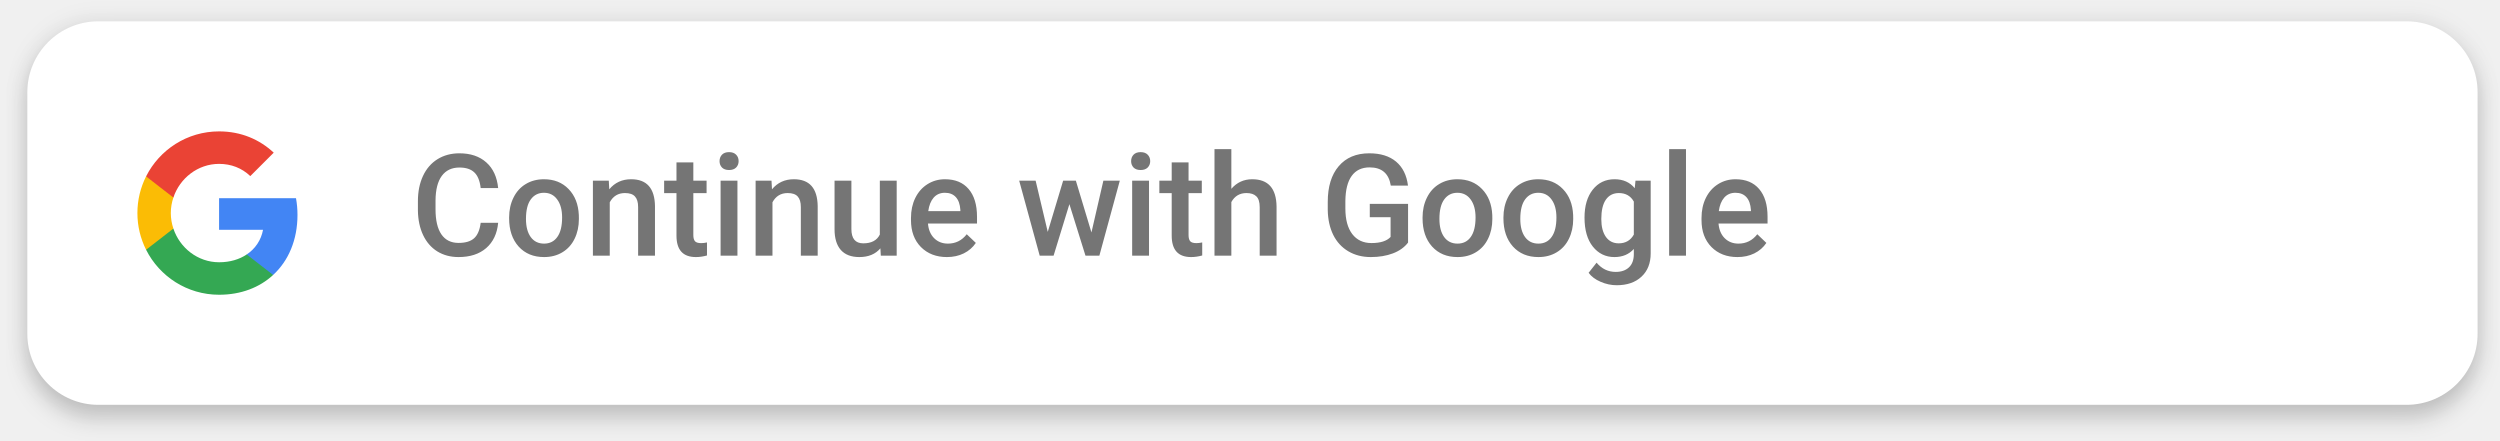
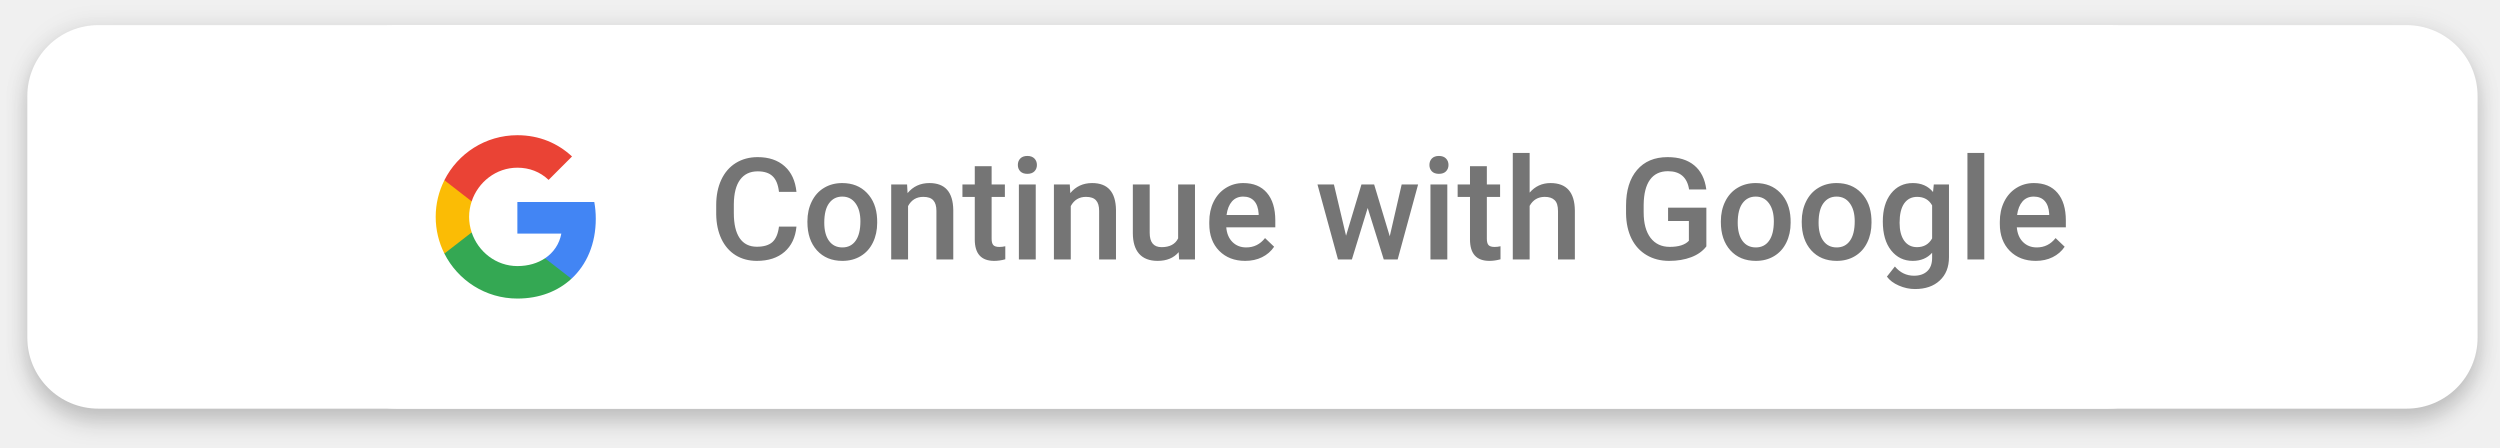
- <svg xmlns="http://www.w3.org/2000/svg" width="352" height="62" viewBox="0 0 352 62" fill="none">
-   <g filter="url(#filter0_dd_1_461)">
-     <rect x="3.846" y="3" width="345" height="54" rx="10" fill="white" />
-     <rect width="24" height="24" transform="translate(18.8459 18)" fill="white" />
-     <path fill-rule="evenodd" clip-rule="evenodd" d="M41.886 30.261C41.886 29.446 41.813 28.662 41.677 27.909H30.846V32.358H37.035C36.768 33.795 35.958 35.013 34.74 35.828V38.714H38.457C40.631 36.712 41.886 33.764 41.886 30.261Z" fill="#4285F4" />
-     <path fill-rule="evenodd" clip-rule="evenodd" d="M30.846 41.5C33.951 41.5 36.554 40.47 38.457 38.714L34.74 35.828C33.711 36.518 32.393 36.926 30.846 36.926C27.851 36.926 25.316 34.903 24.411 32.185H20.569V35.164C22.461 38.923 26.351 41.5 30.846 41.5Z" fill="#34A853" />
-     <path fill-rule="evenodd" clip-rule="evenodd" d="M24.411 32.185C24.181 31.495 24.05 30.758 24.05 30C24.05 29.242 24.181 28.505 24.411 27.815V24.835H20.569C19.79 26.388 19.346 28.144 19.346 30C19.346 31.856 19.79 33.612 20.569 35.165L24.411 32.185Z" fill="#FBBC05" />
-     <path fill-rule="evenodd" clip-rule="evenodd" d="M30.846 23.074C32.534 23.074 34.05 23.654 35.242 24.794L38.541 21.495C36.549 19.64 33.946 18.5 30.846 18.5C26.351 18.5 22.461 21.077 20.569 24.835L24.411 27.815C25.316 25.097 27.851 23.074 30.846 23.074Z" fill="#EA4335" />
-     <path d="M70.141 31.371C69.998 32.888 69.438 34.073 68.461 34.926C67.485 35.772 66.186 36.195 64.565 36.195C63.432 36.195 62.432 35.928 61.567 35.395C60.707 34.854 60.043 34.089 59.575 33.1C59.106 32.11 58.862 30.961 58.842 29.652V28.324C58.842 26.983 59.08 25.801 59.555 24.779C60.03 23.757 60.711 22.969 61.596 22.416C62.488 21.863 63.517 21.586 64.682 21.586C66.251 21.586 67.514 22.012 68.471 22.865C69.428 23.718 69.985 24.922 70.141 26.479H67.68C67.563 25.456 67.263 24.721 66.781 24.271C66.306 23.816 65.606 23.588 64.682 23.588C63.608 23.588 62.781 23.982 62.201 24.77C61.629 25.551 61.336 26.7 61.322 28.217V29.477C61.322 31.013 61.596 32.185 62.143 32.992C62.696 33.8 63.504 34.203 64.565 34.203C65.535 34.203 66.264 33.985 66.752 33.549C67.24 33.113 67.55 32.387 67.68 31.371H70.141ZM71.684 30.619C71.684 29.584 71.889 28.653 72.299 27.826C72.709 26.993 73.285 26.355 74.028 25.912C74.77 25.463 75.623 25.238 76.586 25.238C78.012 25.238 79.168 25.697 80.053 26.615C80.945 27.533 81.427 28.751 81.498 30.268L81.508 30.824C81.508 31.866 81.306 32.797 80.903 33.617C80.505 34.438 79.933 35.072 79.184 35.522C78.442 35.971 77.582 36.195 76.606 36.195C75.115 36.195 73.92 35.7 73.022 34.711C72.13 33.715 71.684 32.39 71.684 30.736V30.619ZM74.057 30.824C74.057 31.912 74.281 32.764 74.731 33.383C75.18 33.995 75.805 34.301 76.606 34.301C77.406 34.301 78.028 33.988 78.471 33.363C78.92 32.738 79.145 31.824 79.145 30.619C79.145 29.551 78.914 28.705 78.451 28.08C77.996 27.455 77.374 27.143 76.586 27.143C75.811 27.143 75.196 27.452 74.74 28.07C74.285 28.682 74.057 29.6 74.057 30.824ZM85.717 25.434L85.785 26.654C86.567 25.71 87.592 25.238 88.862 25.238C91.062 25.238 92.182 26.498 92.221 29.018V36H89.848V29.154C89.848 28.484 89.701 27.989 89.408 27.67C89.122 27.344 88.65 27.182 87.992 27.182C87.035 27.182 86.323 27.615 85.854 28.48V36H83.481V25.434H85.717ZM97.621 22.865V25.434H99.487V27.191H97.621V33.09C97.621 33.493 97.7 33.786 97.856 33.969C98.019 34.145 98.305 34.232 98.715 34.232C98.989 34.232 99.265 34.2 99.545 34.135V35.971C99.005 36.12 98.484 36.195 97.983 36.195C96.16 36.195 95.248 35.19 95.248 33.178V27.191H93.51V25.434H95.248V22.865H97.621ZM103.832 36H101.459V25.434H103.832V36ZM101.313 22.689C101.313 22.325 101.427 22.022 101.655 21.781C101.889 21.54 102.221 21.42 102.651 21.42C103.08 21.42 103.412 21.54 103.647 21.781C103.881 22.022 103.998 22.325 103.998 22.689C103.998 23.047 103.881 23.347 103.647 23.588C103.412 23.822 103.08 23.939 102.651 23.939C102.221 23.939 101.889 23.822 101.655 23.588C101.427 23.347 101.313 23.047 101.313 22.689ZM108.627 25.434L108.696 26.654C109.477 25.71 110.502 25.238 111.772 25.238C113.972 25.238 115.092 26.498 115.131 29.018V36H112.758V29.154C112.758 28.484 112.612 27.989 112.319 27.67C112.032 27.344 111.56 27.182 110.903 27.182C109.946 27.182 109.233 27.615 108.764 28.48V36H106.391V25.434H108.627ZM123.959 34.965C123.263 35.785 122.273 36.195 120.99 36.195C119.845 36.195 118.976 35.86 118.383 35.19C117.797 34.519 117.504 33.549 117.504 32.279V25.434H119.877V32.25C119.877 33.591 120.434 34.262 121.547 34.262C122.699 34.262 123.477 33.848 123.881 33.022V25.434H126.254V36H124.018L123.959 34.965ZM133.324 36.195C131.821 36.195 130.6 35.723 129.662 34.779C128.731 33.829 128.266 32.566 128.266 30.99V30.697C128.266 29.643 128.468 28.702 128.871 27.875C129.281 27.042 129.854 26.394 130.59 25.932C131.326 25.469 132.146 25.238 133.051 25.238C134.49 25.238 135.6 25.697 136.381 26.615C137.169 27.533 137.563 28.832 137.563 30.512V31.469H130.658C130.73 32.341 131.02 33.031 131.528 33.539C132.042 34.047 132.686 34.301 133.461 34.301C134.548 34.301 135.434 33.861 136.117 32.982L137.397 34.203C136.974 34.835 136.407 35.326 135.698 35.678C134.994 36.023 134.203 36.195 133.324 36.195ZM133.041 27.143C132.39 27.143 131.863 27.37 131.459 27.826C131.062 28.282 130.808 28.917 130.698 29.73H135.219V29.555C135.167 28.76 134.955 28.162 134.584 27.758C134.213 27.348 133.699 27.143 133.041 27.143ZM153.676 32.728L155.356 25.434H157.67L154.789 36H152.836L150.571 28.744L148.344 36H146.391L143.5 25.434H145.815L147.524 32.65L149.692 25.434H151.479L153.676 32.728ZM161.781 36H159.408V25.434H161.781V36ZM159.262 22.689C159.262 22.325 159.376 22.022 159.604 21.781C159.838 21.54 160.17 21.42 160.6 21.42C161.03 21.42 161.362 21.54 161.596 21.781C161.83 22.022 161.948 22.325 161.948 22.689C161.948 23.047 161.83 23.347 161.596 23.588C161.362 23.822 161.03 23.939 160.6 23.939C160.17 23.939 159.838 23.822 159.604 23.588C159.376 23.347 159.262 23.047 159.262 22.689ZM167.348 22.865V25.434H169.213V27.191H167.348V33.09C167.348 33.493 167.426 33.786 167.582 33.969C167.745 34.145 168.031 34.232 168.442 34.232C168.715 34.232 168.992 34.2 169.272 34.135V35.971C168.731 36.12 168.211 36.195 167.709 36.195C165.886 36.195 164.975 35.19 164.975 33.178V27.191H163.237V25.434H164.975V22.865H167.348ZM173.373 26.586C174.148 25.688 175.128 25.238 176.313 25.238C178.565 25.238 179.708 26.524 179.74 29.096V36H177.367V29.184C177.367 28.454 177.208 27.94 176.889 27.641C176.576 27.335 176.114 27.182 175.502 27.182C174.552 27.182 173.842 27.605 173.373 28.451V36H171V21H173.373V26.586ZM198.256 34.154C197.742 34.825 197.029 35.333 196.117 35.678C195.206 36.023 194.171 36.195 193.012 36.195C191.821 36.195 190.766 35.925 189.848 35.385C188.93 34.844 188.22 34.073 187.719 33.07C187.224 32.061 186.967 30.886 186.948 29.545V28.432C186.948 26.283 187.462 24.607 188.49 23.402C189.519 22.191 190.955 21.586 192.797 21.586C194.379 21.586 195.636 21.977 196.567 22.758C197.498 23.539 198.058 24.665 198.246 26.137H195.824C195.551 24.424 194.558 23.568 192.846 23.568C191.739 23.568 190.896 23.969 190.317 24.77C189.744 25.564 189.448 26.732 189.428 28.275V29.369C189.428 30.906 189.75 32.1 190.395 32.953C191.046 33.8 191.948 34.223 193.1 34.223C194.363 34.223 195.261 33.936 195.795 33.363V30.58H192.865V28.705H198.256V34.154ZM200.297 30.619C200.297 29.584 200.502 28.653 200.912 27.826C201.323 26.993 201.899 26.355 202.641 25.912C203.383 25.463 204.236 25.238 205.199 25.238C206.625 25.238 207.781 25.697 208.666 26.615C209.558 27.533 210.04 28.751 210.112 30.268L210.121 30.824C210.121 31.866 209.92 32.797 209.516 33.617C209.119 34.438 208.546 35.072 207.797 35.522C207.055 35.971 206.196 36.195 205.219 36.195C203.728 36.195 202.533 35.7 201.635 34.711C200.743 33.715 200.297 32.39 200.297 30.736V30.619ZM202.67 30.824C202.67 31.912 202.895 32.764 203.344 33.383C203.793 33.995 204.418 34.301 205.219 34.301C206.02 34.301 206.642 33.988 207.084 33.363C207.533 32.738 207.758 31.824 207.758 30.619C207.758 29.551 207.527 28.705 207.065 28.08C206.609 27.455 205.987 27.143 205.199 27.143C204.425 27.143 203.809 27.452 203.354 28.07C202.898 28.682 202.67 29.6 202.67 30.824ZM211.684 30.619C211.684 29.584 211.889 28.653 212.299 27.826C212.709 26.993 213.285 26.355 214.028 25.912C214.77 25.463 215.623 25.238 216.586 25.238C218.012 25.238 219.168 25.697 220.053 26.615C220.945 27.533 221.427 28.751 221.498 30.268L221.508 30.824C221.508 31.866 221.306 32.797 220.903 33.617C220.505 34.438 219.933 35.072 219.184 35.522C218.442 35.971 217.582 36.195 216.606 36.195C215.115 36.195 213.92 35.7 213.022 34.711C212.13 33.715 211.684 32.39 211.684 30.736V30.619ZM214.057 30.824C214.057 31.912 214.281 32.764 214.731 33.383C215.18 33.995 215.805 34.301 216.606 34.301C217.406 34.301 218.028 33.988 218.471 33.363C218.92 32.738 219.145 31.824 219.145 30.619C219.145 29.551 218.914 28.705 218.451 28.08C217.996 27.455 217.374 27.143 216.586 27.143C215.811 27.143 215.196 27.452 214.74 28.07C214.285 28.682 214.057 29.6 214.057 30.824ZM223.1 30.639C223.1 28.998 223.484 27.689 224.252 26.713C225.027 25.73 226.052 25.238 227.328 25.238C228.533 25.238 229.48 25.658 230.17 26.498L230.278 25.434H232.416V35.678C232.416 37.065 231.983 38.158 231.117 38.959C230.258 39.76 229.096 40.16 227.631 40.16C226.856 40.16 226.098 39.997 225.356 39.672C224.62 39.353 224.06 38.933 223.676 38.412L224.799 36.986C225.528 37.852 226.427 38.285 227.494 38.285C228.282 38.285 228.904 38.07 229.36 37.641C229.815 37.217 230.043 36.592 230.043 35.766V35.053C229.36 35.815 228.448 36.195 227.309 36.195C226.072 36.195 225.059 35.704 224.272 34.721C223.49 33.738 223.1 32.377 223.1 30.639ZM225.463 30.844C225.463 31.905 225.678 32.742 226.108 33.353C226.544 33.959 227.146 34.262 227.914 34.262C228.871 34.262 229.581 33.852 230.043 33.031V28.383C229.594 27.582 228.891 27.182 227.934 27.182C227.153 27.182 226.544 27.491 226.108 28.109C225.678 28.728 225.463 29.639 225.463 30.844ZM237.387 36H235.014V21H237.387V36ZM244.633 36.195C243.129 36.195 241.908 35.723 240.971 34.779C240.04 33.829 239.574 32.566 239.574 30.99V30.697C239.574 29.643 239.776 28.702 240.18 27.875C240.59 27.042 241.163 26.394 241.899 25.932C242.634 25.469 243.455 25.238 244.36 25.238C245.798 25.238 246.908 25.697 247.69 26.615C248.477 27.533 248.871 28.832 248.871 30.512V31.469H241.967C242.039 32.341 242.328 33.031 242.836 33.539C243.351 34.047 243.995 34.301 244.77 34.301C245.857 34.301 246.742 33.861 247.426 32.982L248.705 34.203C248.282 34.835 247.716 35.326 247.006 35.678C246.303 36.023 245.512 36.195 244.633 36.195ZM244.35 27.143C243.699 27.143 243.171 27.37 242.768 27.826C242.371 28.282 242.117 28.917 242.006 29.73H246.528V29.555C246.476 28.76 246.264 28.162 245.893 27.758C245.522 27.348 245.007 27.143 244.35 27.143Z" fill="black" fill-opacity="0.54" />
+ <svg xmlns="http://www.w3.org/2000/svg" width="352" height="63" viewBox="0 0 352 63" fill="none">
+   <g filter="url(#filter0_dd_1_464)">
+     <rect x="3.846" y="3.537" width="345" height="54" rx="10" fill="white" />
+     <rect x="45.846" y="3.537" width="261" height="54" rx="10" fill="white" />
+     <rect width="24" height="24" transform="translate(60.8459 18.5371)" fill="white" />
+     <path fill-rule="evenodd" clip-rule="evenodd" d="M83.886 30.799C83.886 29.983 83.813 29.199 83.677 28.446H72.846V32.895H79.035C78.768 34.332 77.958 35.55 76.74 36.365V39.251H80.457C82.631 37.249 83.886 34.301 83.886 30.799Z" fill="#4285F4" />
+     <path fill-rule="evenodd" clip-rule="evenodd" d="M72.846 42.037C75.951 42.037 78.554 41.007 80.457 39.251L76.74 36.365C75.71 37.055 74.393 37.463 72.846 37.463C69.851 37.463 67.315 35.44 66.411 32.722H62.569V35.702C64.461 39.46 68.35 42.037 72.846 42.037Z" fill="#34A853" />
+     <path fill-rule="evenodd" clip-rule="evenodd" d="M66.411 32.722C66.181 32.032 66.05 31.295 66.05 30.537C66.05 29.779 66.181 29.042 66.411 28.352V25.373H62.569C61.79 26.925 61.346 28.681 61.346 30.537C61.346 32.393 61.79 34.149 62.569 35.702L66.411 32.722Z" fill="#FBBC05" />
+     <path fill-rule="evenodd" clip-rule="evenodd" d="M72.846 23.611C74.534 23.611 76.05 24.191 77.242 25.331L80.54 22.032C78.549 20.177 75.946 19.037 72.846 19.037C68.35 19.037 64.461 21.614 62.569 25.373L66.411 28.352C67.315 25.634 69.851 23.611 72.846 23.611Z" fill="#EA4335" />
+     <path d="M112.141 31.908C111.998 33.425 111.438 34.61 110.461 35.463C109.485 36.309 108.186 36.732 106.565 36.732C105.432 36.732 104.433 36.465 103.567 35.932C102.707 35.391 102.043 34.626 101.574 33.637C101.106 32.647 100.862 31.498 100.842 30.189V28.861C100.842 27.52 101.08 26.338 101.555 25.316C102.03 24.294 102.711 23.506 103.596 22.953C104.488 22.4 105.517 22.123 106.682 22.123C108.251 22.123 109.514 22.549 110.471 23.402C111.428 24.255 111.985 25.46 112.141 27.016H109.68C109.563 25.994 109.263 25.258 108.781 24.809C108.306 24.353 107.606 24.125 106.682 24.125C105.608 24.125 104.781 24.519 104.201 25.307C103.628 26.088 103.336 27.237 103.323 28.754V30.014C103.323 31.55 103.596 32.722 104.143 33.529C104.696 34.337 105.503 34.74 106.565 34.74C107.535 34.74 108.264 34.522 108.752 34.086C109.24 33.65 109.55 32.924 109.68 31.908H112.141ZM113.684 31.156C113.684 30.121 113.889 29.19 114.299 28.363C114.709 27.53 115.285 26.892 116.028 26.449C116.77 26 117.623 25.775 118.586 25.775C120.012 25.775 121.168 26.234 122.053 27.152C122.945 28.07 123.427 29.288 123.498 30.805L123.508 31.361C123.508 32.403 123.306 33.334 122.903 34.154C122.505 34.975 121.933 35.609 121.184 36.059C120.442 36.508 119.582 36.732 118.606 36.732C117.115 36.732 115.92 36.238 115.022 35.248C114.13 34.252 113.684 32.927 113.684 31.273V31.156ZM116.057 31.361C116.057 32.449 116.281 33.301 116.731 33.92C117.18 34.532 117.805 34.838 118.606 34.838C119.406 34.838 120.028 34.525 120.471 33.9C120.92 33.275 121.145 32.361 121.145 31.156C121.145 30.088 120.914 29.242 120.451 28.617C119.996 27.992 119.374 27.68 118.586 27.68C117.811 27.68 117.196 27.989 116.74 28.607C116.285 29.219 116.057 30.137 116.057 31.361ZM127.717 25.971L127.785 27.191C128.567 26.247 129.592 25.775 130.862 25.775C133.062 25.775 134.182 27.035 134.221 29.555V36.537H131.848V29.691C131.848 29.021 131.701 28.526 131.408 28.207C131.122 27.881 130.65 27.719 129.992 27.719C129.035 27.719 128.323 28.152 127.854 29.018V36.537H125.481V25.971H127.717ZM139.621 23.402V25.971H141.487V27.729H139.621V33.627C139.621 34.031 139.699 34.324 139.856 34.506C140.018 34.682 140.305 34.77 140.715 34.77C140.989 34.77 141.265 34.737 141.545 34.672V36.508C141.005 36.658 140.484 36.732 139.983 36.732C138.16 36.732 137.248 35.727 137.248 33.715V27.729H135.51V25.971H137.248V23.402H139.621ZM145.832 36.537H143.459V25.971H145.832V36.537ZM143.313 23.227C143.313 22.862 143.427 22.559 143.655 22.318C143.889 22.078 144.221 21.957 144.651 21.957C145.08 21.957 145.412 22.078 145.647 22.318C145.881 22.559 145.998 22.862 145.998 23.227C145.998 23.585 145.881 23.884 145.647 24.125C145.412 24.359 145.08 24.477 144.651 24.477C144.221 24.477 143.889 24.359 143.655 24.125C143.427 23.884 143.313 23.585 143.313 23.227ZM150.627 25.971L150.696 27.191C151.477 26.247 152.502 25.775 153.772 25.775C155.972 25.775 157.092 27.035 157.131 29.555V36.537H154.758V29.691C154.758 29.021 154.612 28.526 154.319 28.207C154.032 27.881 153.56 27.719 152.903 27.719C151.946 27.719 151.233 28.152 150.764 29.018V36.537H148.391V25.971H150.627ZM165.959 35.502C165.263 36.322 164.273 36.732 162.99 36.732C161.845 36.732 160.976 36.397 160.383 35.727C159.797 35.056 159.504 34.086 159.504 32.816V25.971H161.877V32.787C161.877 34.128 162.434 34.799 163.547 34.799C164.699 34.799 165.477 34.385 165.881 33.559V25.971H168.254V36.537H166.018L165.959 35.502ZM175.324 36.732C173.821 36.732 172.6 36.26 171.662 35.316C170.731 34.366 170.266 33.103 170.266 31.527V31.234C170.266 30.18 170.468 29.239 170.871 28.412C171.281 27.579 171.854 26.931 172.59 26.469C173.326 26.006 174.146 25.775 175.051 25.775C176.49 25.775 177.6 26.234 178.381 27.152C179.169 28.07 179.563 29.369 179.563 31.049V32.006H172.658C172.73 32.878 173.02 33.568 173.528 34.076C174.042 34.584 174.686 34.838 175.461 34.838C176.548 34.838 177.434 34.398 178.117 33.52L179.397 34.74C178.974 35.372 178.407 35.863 177.698 36.215C176.994 36.56 176.203 36.732 175.324 36.732ZM175.041 27.68C174.39 27.68 173.863 27.908 173.459 28.363C173.062 28.819 172.808 29.454 172.698 30.268H177.219V30.092C177.167 29.297 176.955 28.699 176.584 28.295C176.213 27.885 175.699 27.68 175.041 27.68ZM195.676 33.266L197.356 25.971H199.67L196.789 36.537H194.836L192.571 29.281L190.344 36.537H188.391L185.5 25.971H187.815L189.524 33.188L191.692 25.971H193.479L195.676 33.266ZM203.781 36.537H201.408V25.971H203.781V36.537ZM201.262 23.227C201.262 22.862 201.376 22.559 201.604 22.318C201.838 22.078 202.17 21.957 202.6 21.957C203.03 21.957 203.362 22.078 203.596 22.318C203.83 22.559 203.948 22.862 203.948 23.227C203.948 23.585 203.83 23.884 203.596 24.125C203.362 24.359 203.03 24.477 202.6 24.477C202.17 24.477 201.838 24.359 201.604 24.125C201.376 23.884 201.262 23.585 201.262 23.227ZM209.348 23.402V25.971H211.213V27.729H209.348V33.627C209.348 34.031 209.426 34.324 209.582 34.506C209.745 34.682 210.031 34.77 210.442 34.77C210.715 34.77 210.992 34.737 211.272 34.672V36.508C210.731 36.658 210.211 36.732 209.709 36.732C207.886 36.732 206.975 35.727 206.975 33.715V27.729H205.237V25.971H206.975V23.402H209.348ZM215.373 27.123C216.148 26.225 217.128 25.775 218.313 25.775C220.565 25.775 221.708 27.061 221.74 29.633V36.537H219.367V29.721C219.367 28.991 219.208 28.477 218.889 28.178C218.576 27.872 218.114 27.719 217.502 27.719C216.552 27.719 215.842 28.142 215.373 28.988V36.537H213V21.537H215.373V27.123ZM240.256 34.691C239.742 35.362 239.029 35.87 238.117 36.215C237.206 36.56 236.171 36.732 235.012 36.732C233.821 36.732 232.766 36.462 231.848 35.922C230.93 35.382 230.22 34.61 229.719 33.607C229.224 32.598 228.967 31.423 228.948 30.082V28.969C228.948 26.82 229.462 25.144 230.49 23.939C231.519 22.729 232.955 22.123 234.797 22.123C236.379 22.123 237.636 22.514 238.567 23.295C239.498 24.076 240.058 25.203 240.246 26.674H237.824C237.551 24.962 236.558 24.105 234.846 24.105C233.739 24.105 232.896 24.506 232.317 25.307C231.744 26.101 231.448 27.27 231.428 28.812V29.906C231.428 31.443 231.75 32.637 232.395 33.49C233.046 34.337 233.948 34.76 235.1 34.76C236.363 34.76 237.261 34.473 237.795 33.9V31.117H234.865V29.242H240.256V34.691ZM242.297 31.156C242.297 30.121 242.502 29.19 242.912 28.363C243.323 27.53 243.899 26.892 244.641 26.449C245.383 26 246.236 25.775 247.199 25.775C248.625 25.775 249.781 26.234 250.666 27.152C251.558 28.07 252.04 29.288 252.112 30.805L252.121 31.361C252.121 32.403 251.92 33.334 251.516 34.154C251.119 34.975 250.546 35.609 249.797 36.059C249.055 36.508 248.196 36.732 247.219 36.732C245.728 36.732 244.533 36.238 243.635 35.248C242.743 34.252 242.297 32.927 242.297 31.273V31.156ZM244.67 31.361C244.67 32.449 244.895 33.301 245.344 33.92C245.793 34.532 246.418 34.838 247.219 34.838C248.02 34.838 248.642 34.525 249.084 33.9C249.533 33.275 249.758 32.361 249.758 31.156C249.758 30.088 249.527 29.242 249.065 28.617C248.609 27.992 247.987 27.68 247.199 27.68C246.425 27.68 245.809 27.989 245.354 28.607C244.898 29.219 244.67 30.137 244.67 31.361ZM253.684 31.156C253.684 30.121 253.889 29.19 254.299 28.363C254.709 27.53 255.285 26.892 256.028 26.449C256.77 26 257.623 25.775 258.586 25.775C260.012 25.775 261.168 26.234 262.053 27.152C262.945 28.07 263.427 29.288 263.498 30.805L263.508 31.361C263.508 32.403 263.306 33.334 262.903 34.154C262.505 34.975 261.933 35.609 261.184 36.059C260.442 36.508 259.582 36.732 258.606 36.732C257.115 36.732 255.92 36.238 255.022 35.248C254.13 34.252 253.684 32.927 253.684 31.273V31.156ZM256.057 31.361C256.057 32.449 256.281 33.301 256.731 33.92C257.18 34.532 257.805 34.838 258.606 34.838C259.406 34.838 260.028 34.525 260.471 33.9C260.92 33.275 261.145 32.361 261.145 31.156C261.145 30.088 260.914 29.242 260.451 28.617C259.996 27.992 259.374 27.68 258.586 27.68C257.811 27.68 257.196 27.989 256.74 28.607C256.285 29.219 256.057 30.137 256.057 31.361ZM265.1 31.176C265.1 29.535 265.484 28.227 266.252 27.25C267.027 26.267 268.052 25.775 269.328 25.775C270.533 25.775 271.48 26.195 272.17 27.035L272.278 25.971H274.416V36.215C274.416 37.602 273.983 38.695 273.117 39.496C272.258 40.297 271.096 40.697 269.631 40.697C268.856 40.697 268.098 40.535 267.356 40.209C266.62 39.89 266.06 39.47 265.676 38.949L266.799 37.523C267.528 38.389 268.427 38.822 269.494 38.822C270.282 38.822 270.904 38.607 271.36 38.178C271.815 37.755 272.043 37.13 272.043 36.303V35.59C271.36 36.352 270.448 36.732 269.309 36.732C268.072 36.732 267.059 36.241 266.272 35.258C265.49 34.275 265.1 32.914 265.1 31.176ZM267.463 31.381C267.463 32.442 267.678 33.279 268.108 33.891C268.544 34.496 269.146 34.799 269.914 34.799C270.871 34.799 271.581 34.389 272.043 33.568V28.92C271.594 28.119 270.891 27.719 269.934 27.719C269.153 27.719 268.544 28.028 268.108 28.646C267.678 29.265 267.463 30.176 267.463 31.381ZM279.387 36.537H277.014V21.537H279.387V36.537ZM286.633 36.732C285.129 36.732 283.908 36.26 282.971 35.316C282.04 34.366 281.574 33.103 281.574 31.527V31.234C281.574 30.18 281.776 29.239 282.18 28.412C282.59 27.579 283.163 26.931 283.899 26.469C284.634 26.006 285.455 25.775 286.36 25.775C287.798 25.775 288.908 26.234 289.69 27.152C290.477 28.07 290.871 29.369 290.871 31.049V32.006H283.967C284.039 32.878 284.328 33.568 284.836 34.076C285.351 34.584 285.995 34.838 286.77 34.838C287.857 34.838 288.742 34.398 289.426 33.52L290.705 34.74C290.282 35.372 289.716 35.863 289.006 36.215C288.303 36.56 287.512 36.732 286.633 36.732ZM286.35 27.68C285.699 27.68 285.171 27.908 284.768 28.363C284.371 28.819 284.117 29.454 284.006 30.268H288.528V30.092C288.476 29.297 288.264 28.699 287.893 28.295C287.522 27.885 287.007 27.68 286.35 27.68Z" fill="black" fill-opacity="0.54" />
  </g>
  <defs>
-     <filter id="filter0_dd_1_461" x="0.846" y="0" width="351" height="62" filterUnits="userSpaceOnUse" color-interpolation-filters="sRGB">
+     <filter id="filter0_dd_1_464" x="0.846" y="0.537" width="351" height="62" filterUnits="userSpaceOnUse" color-interpolation-filters="sRGB">
      <feFlood flood-opacity="0" result="BackgroundImageFix" />
      <feColorMatrix in="SourceAlpha" type="matrix" values="0 0 0 0 0 0 0 0 0 0 0 0 0 0 0 0 0 0 127 0" result="hardAlpha" />
      <feOffset dy="2" />
      <feGaussianBlur stdDeviation="1.5" />
      <feColorMatrix type="matrix" values="0 0 0 0 0 0 0 0 0 0 0 0 0 0 0 0 0 0 0.168 0" />
-       <feBlend mode="normal" in2="BackgroundImageFix" result="effect1_dropShadow_1_461" />
+       <feBlend mode="normal" in2="BackgroundImageFix" result="effect1_dropShadow_1_464" />
      <feColorMatrix in="SourceAlpha" type="matrix" values="0 0 0 0 0 0 0 0 0 0 0 0 0 0 0 0 0 0 127 0" result="hardAlpha" />
      <feOffset />
      <feGaussianBlur stdDeviation="1.5" />
      <feColorMatrix type="matrix" values="0 0 0 0 0 0 0 0 0 0 0 0 0 0 0 0 0 0 0.084 0" />
-       <feBlend mode="normal" in2="effect1_dropShadow_1_461" result="effect2_dropShadow_1_461" />
-       <feBlend mode="normal" in="SourceGraphic" in2="effect2_dropShadow_1_461" result="shape" />
+       <feBlend mode="normal" in2="effect1_dropShadow_1_464" result="effect2_dropShadow_1_464" />
+       <feBlend mode="normal" in="SourceGraphic" in2="effect2_dropShadow_1_464" result="shape" />
    </filter>
  </defs>
</svg>
